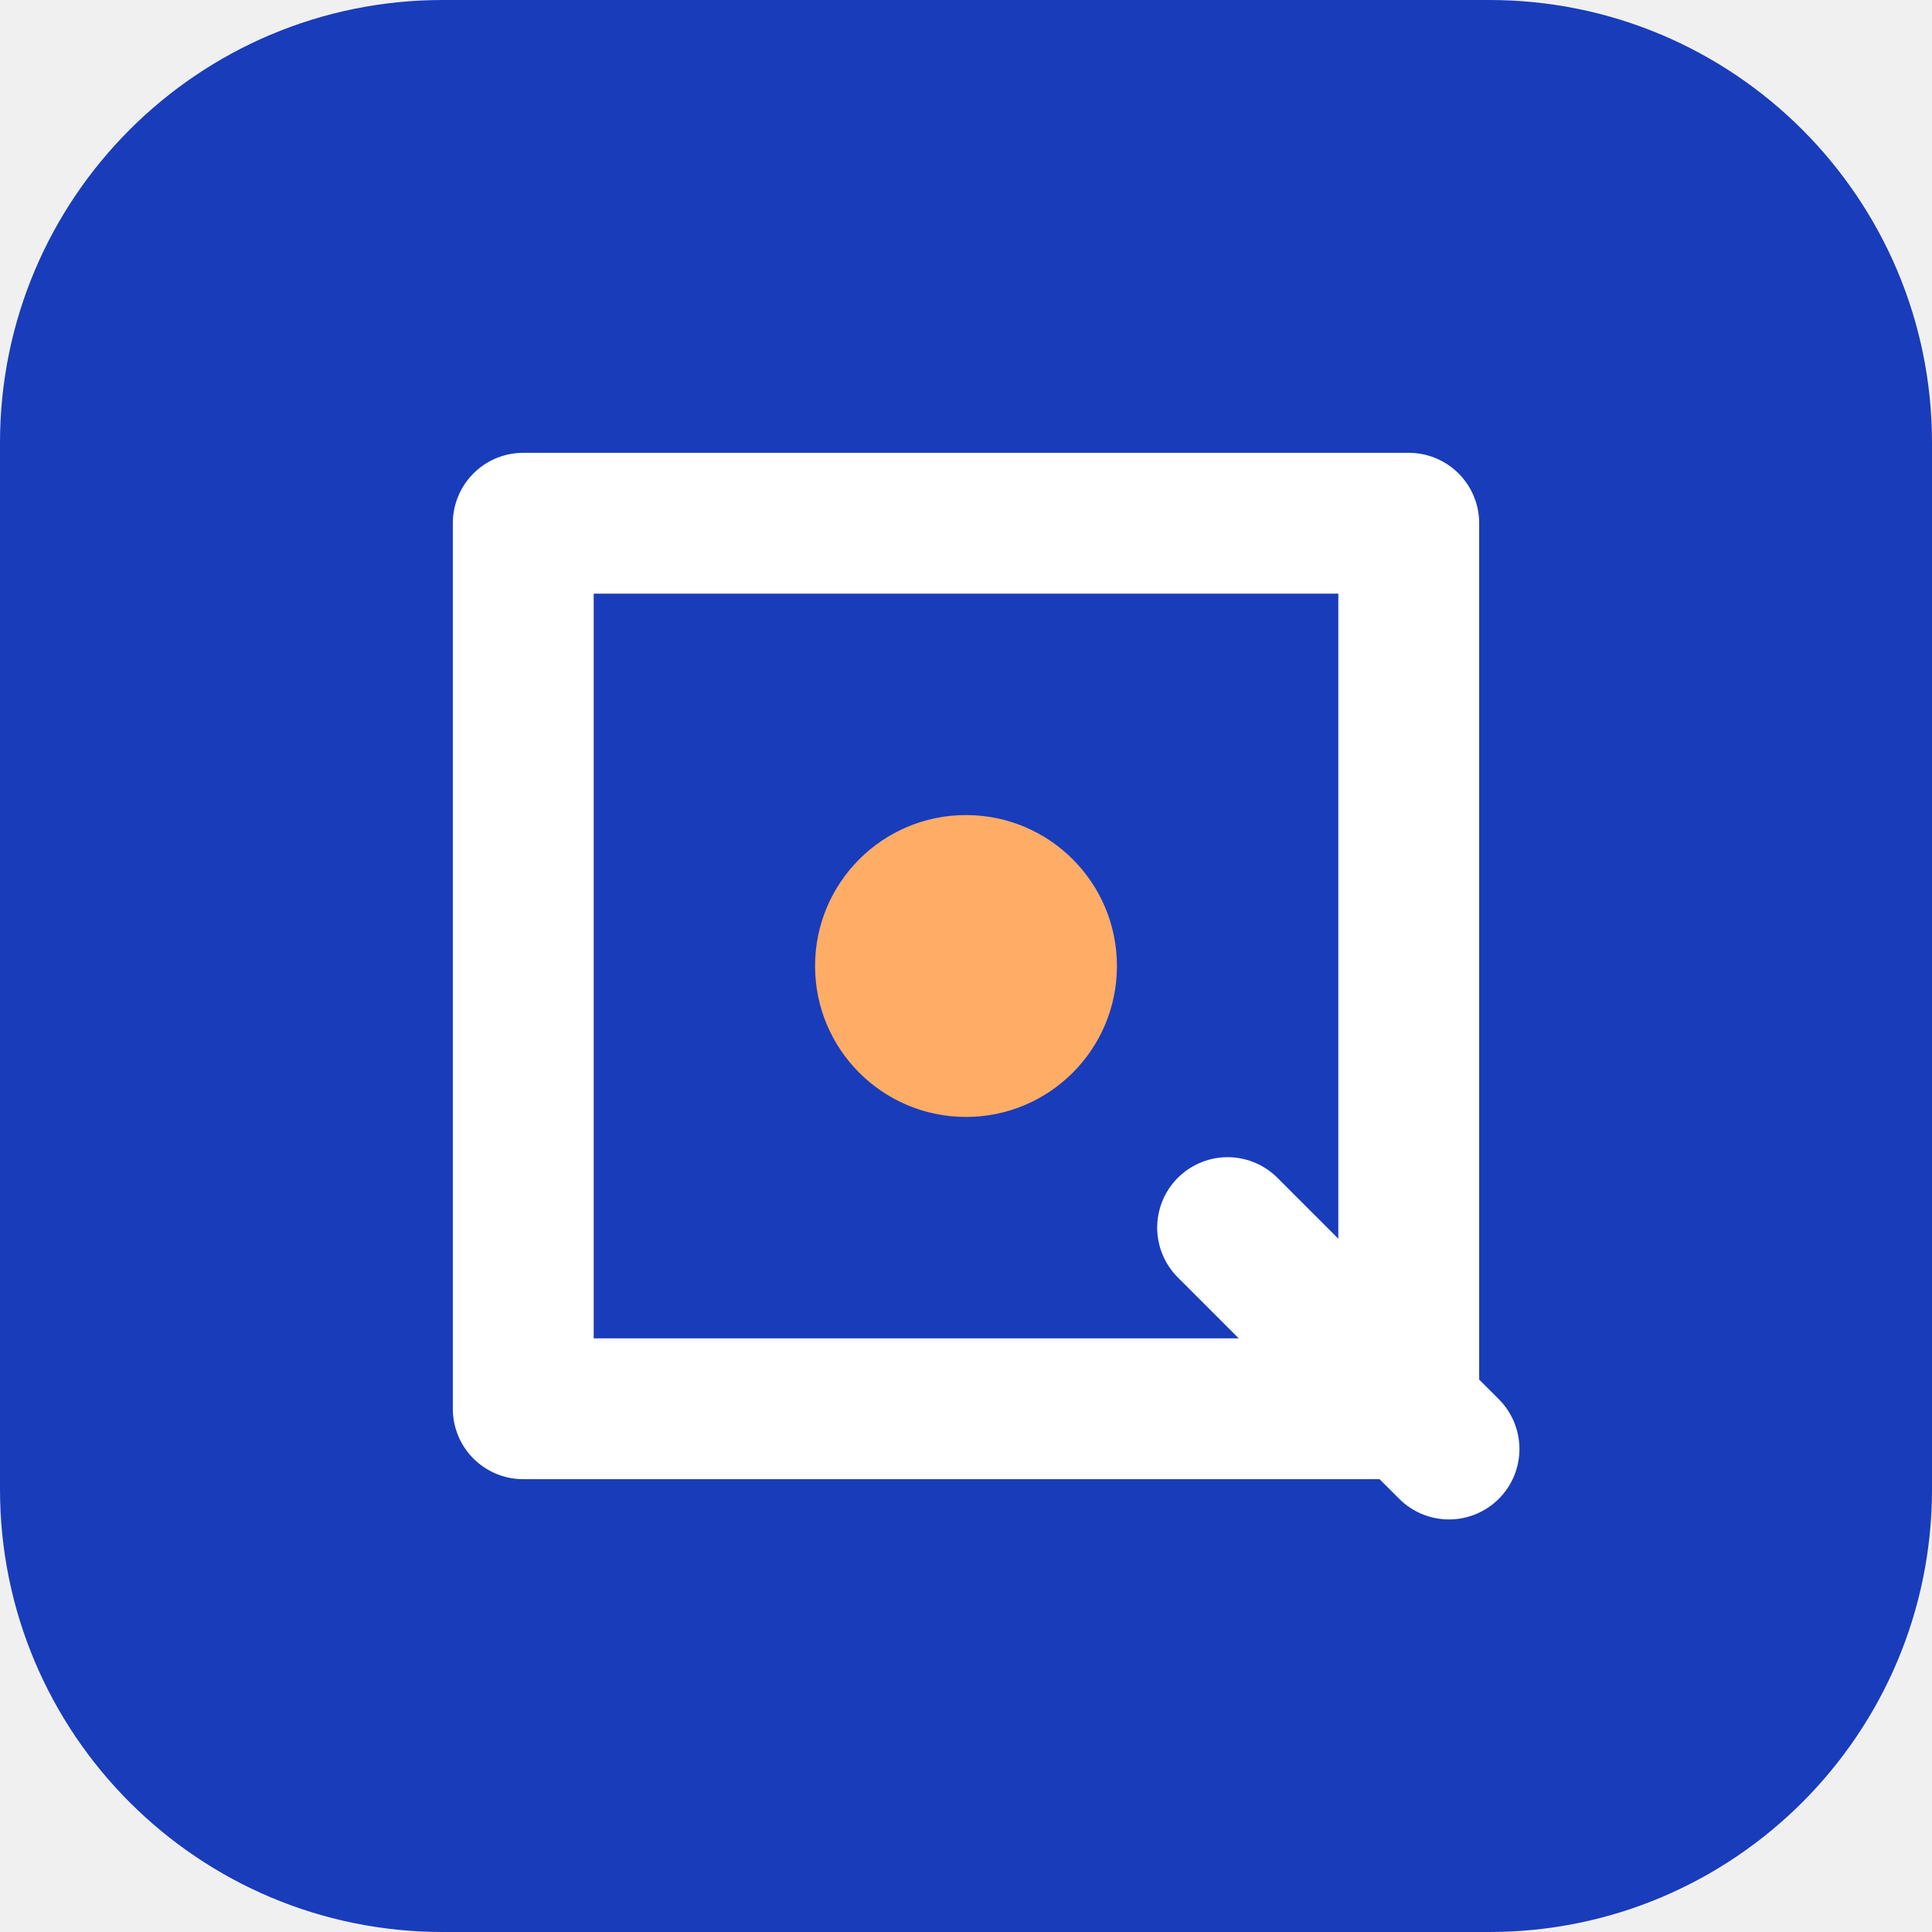
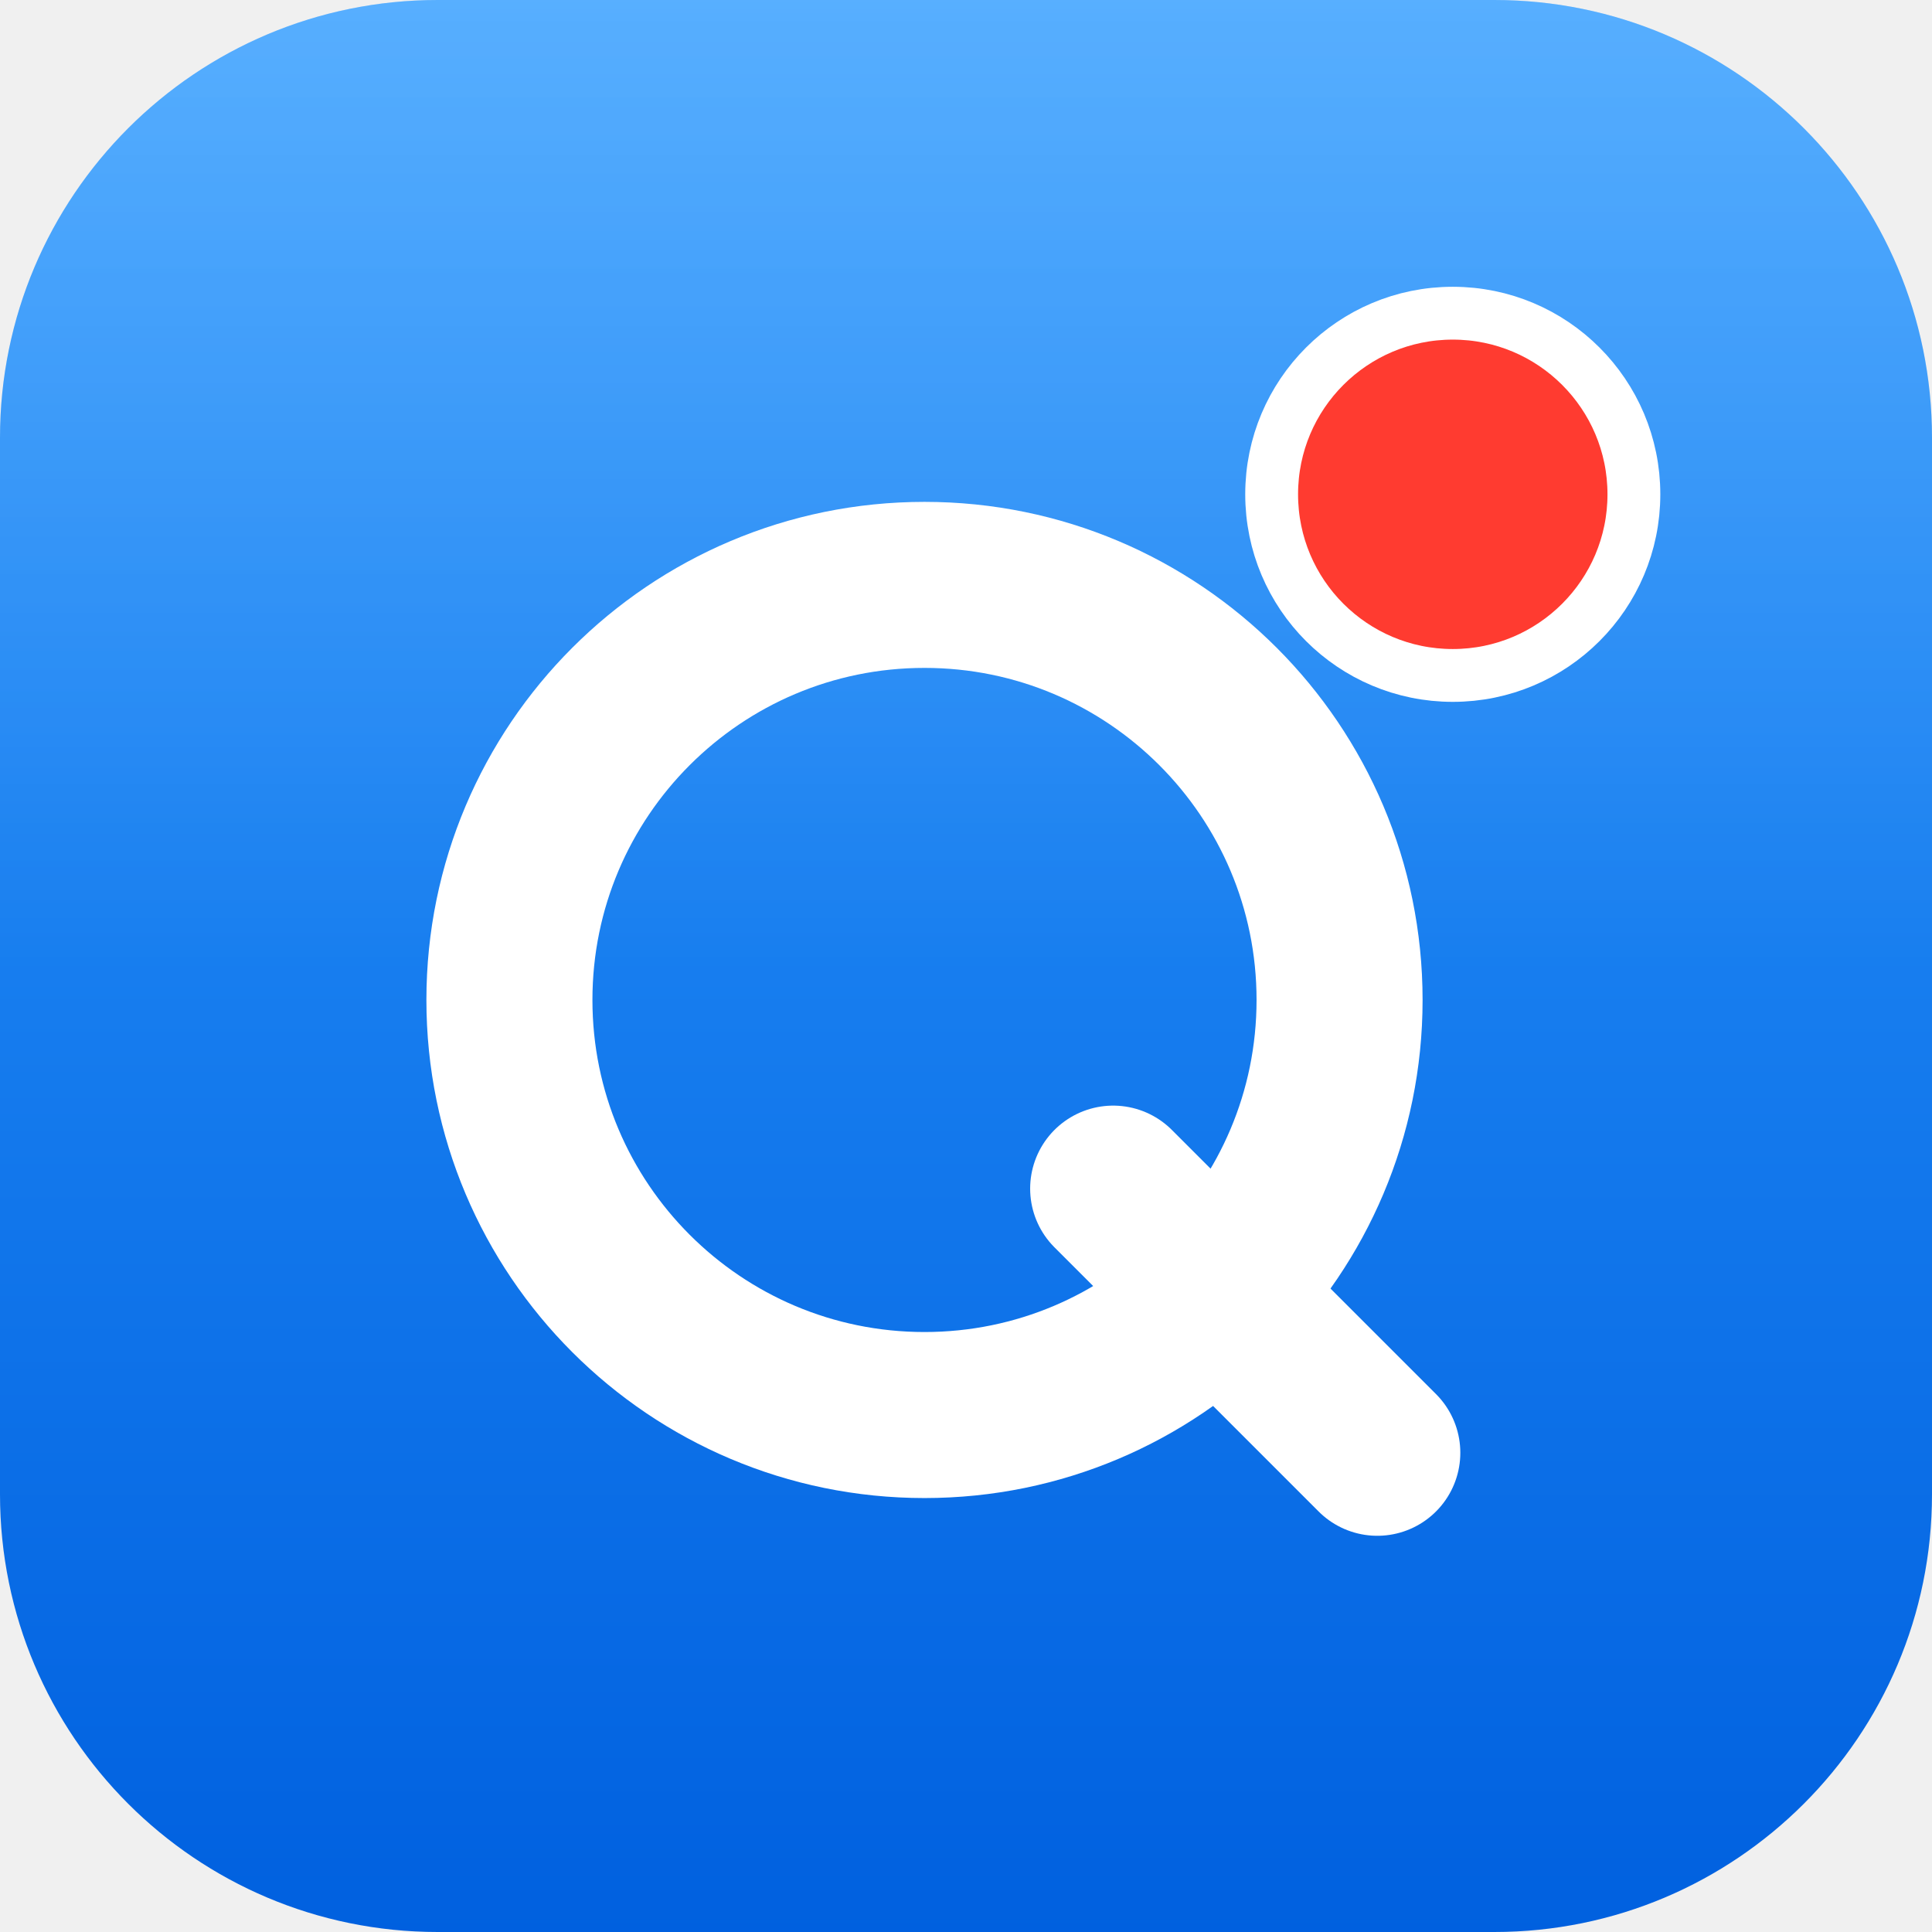
- <svg xmlns="http://www.w3.org/2000/svg" viewBox="0 0 192 192">
-   <rect width="192" height="192" rx="44" fill="#193cba" />
-   <path d="M52 52h88v88H52z" fill="none" stroke="white" stroke-width="14" stroke-linejoin="round" />
-   <circle cx="96" cy="96" r="15" fill="#ffad66" />
-   <path d="m122 122 22 22" stroke="white" stroke-width="14" stroke-linecap="round" />
+ <svg xmlns="http://www.w3.org/2000/svg" viewBox="0 0 1024 1024">
+   <defs>
+     <linearGradient id="g" x1="0" y1="0" x2="0" y2="1">
+       <stop offset="0" stop-color="#2E9BFF" />
+       <stop offset="1" stop-color="#0060DF" />
+     </linearGradient>
+     <linearGradient id="h" x1="0" y1="0" x2="0" y2="1">
+       <stop offset="0" stop-color="#fff" stop-opacity=".2" />
+       <stop offset=".5" stop-color="#fff" stop-opacity="0" />
+     </linearGradient>
+   </defs>
+   <rect width="1024" height="1024" rx="232" fill="url(#g)" />
+   <rect width="1024" height="1024" rx="232" fill="url(#h)" />
+   <circle cx="490" cy="530" r="220" fill="none" stroke="#fff" stroke-width="88" />
+   <path d="M590 630 L730 770" stroke="#fff" stroke-width="88" stroke-linecap="round" />
+   <circle cx="770" cy="262" r="96" fill="#FF3B30" stroke="#fff" stroke-width="28" />
</svg>
